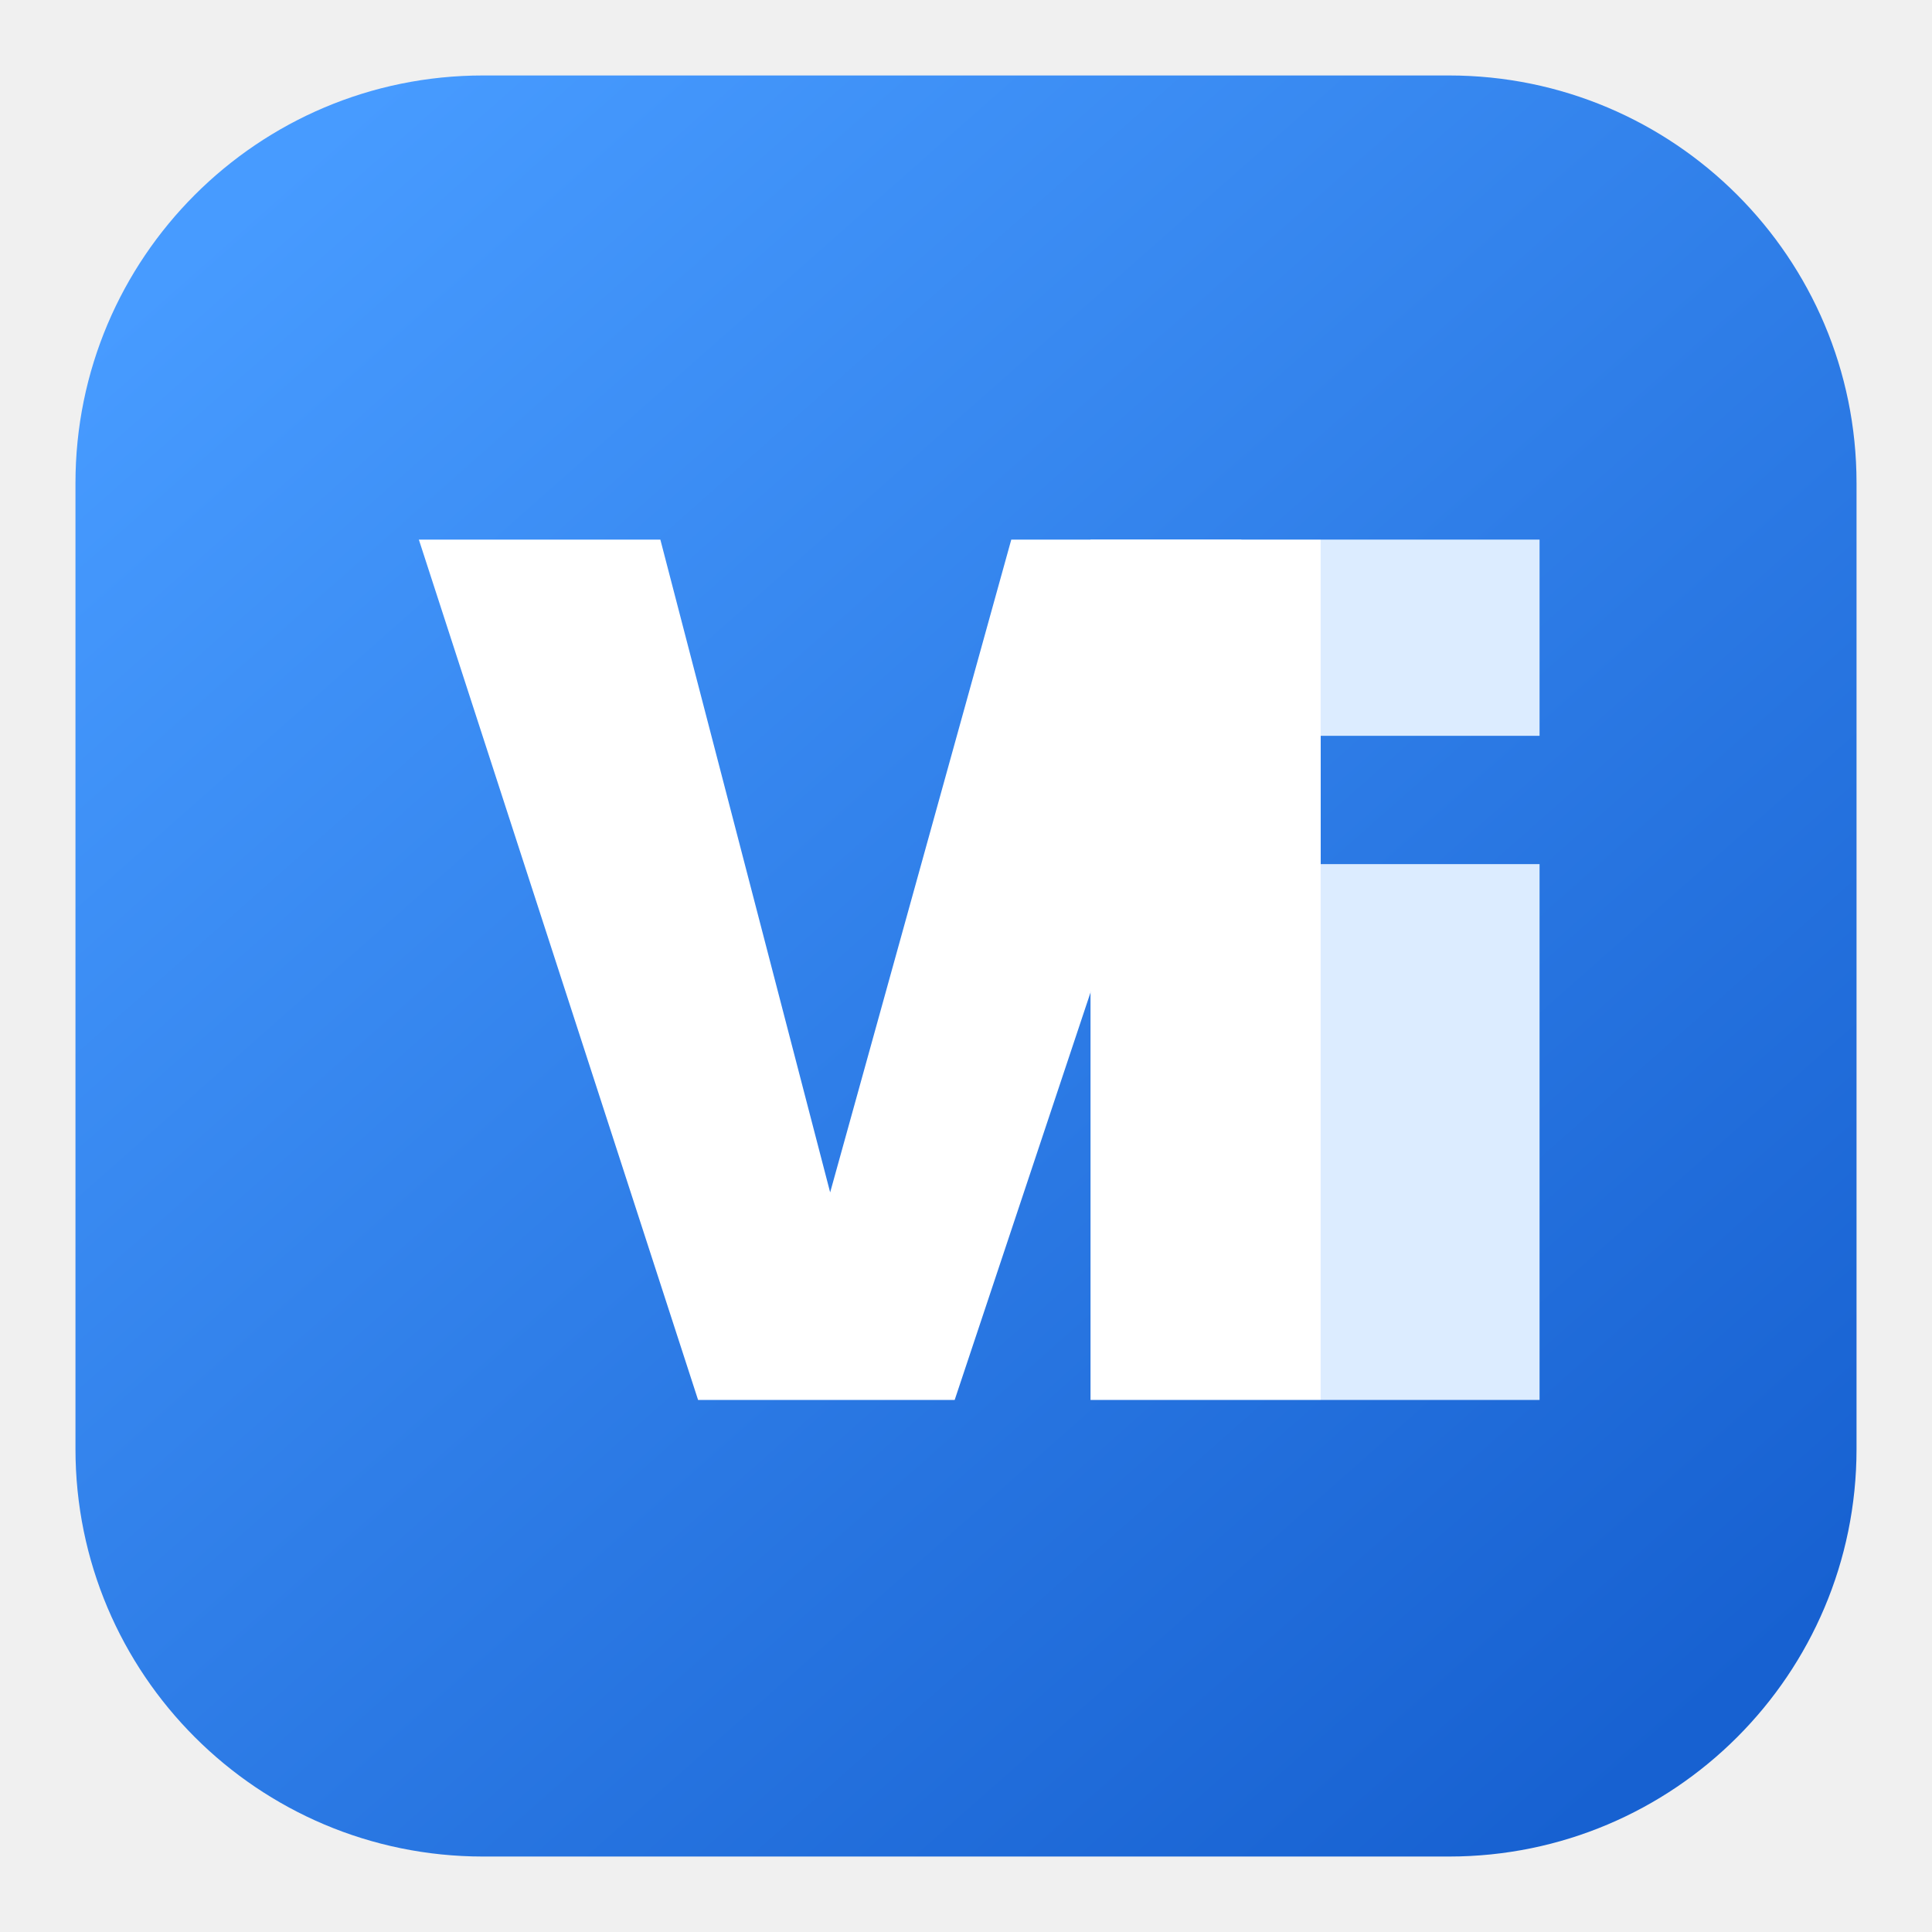
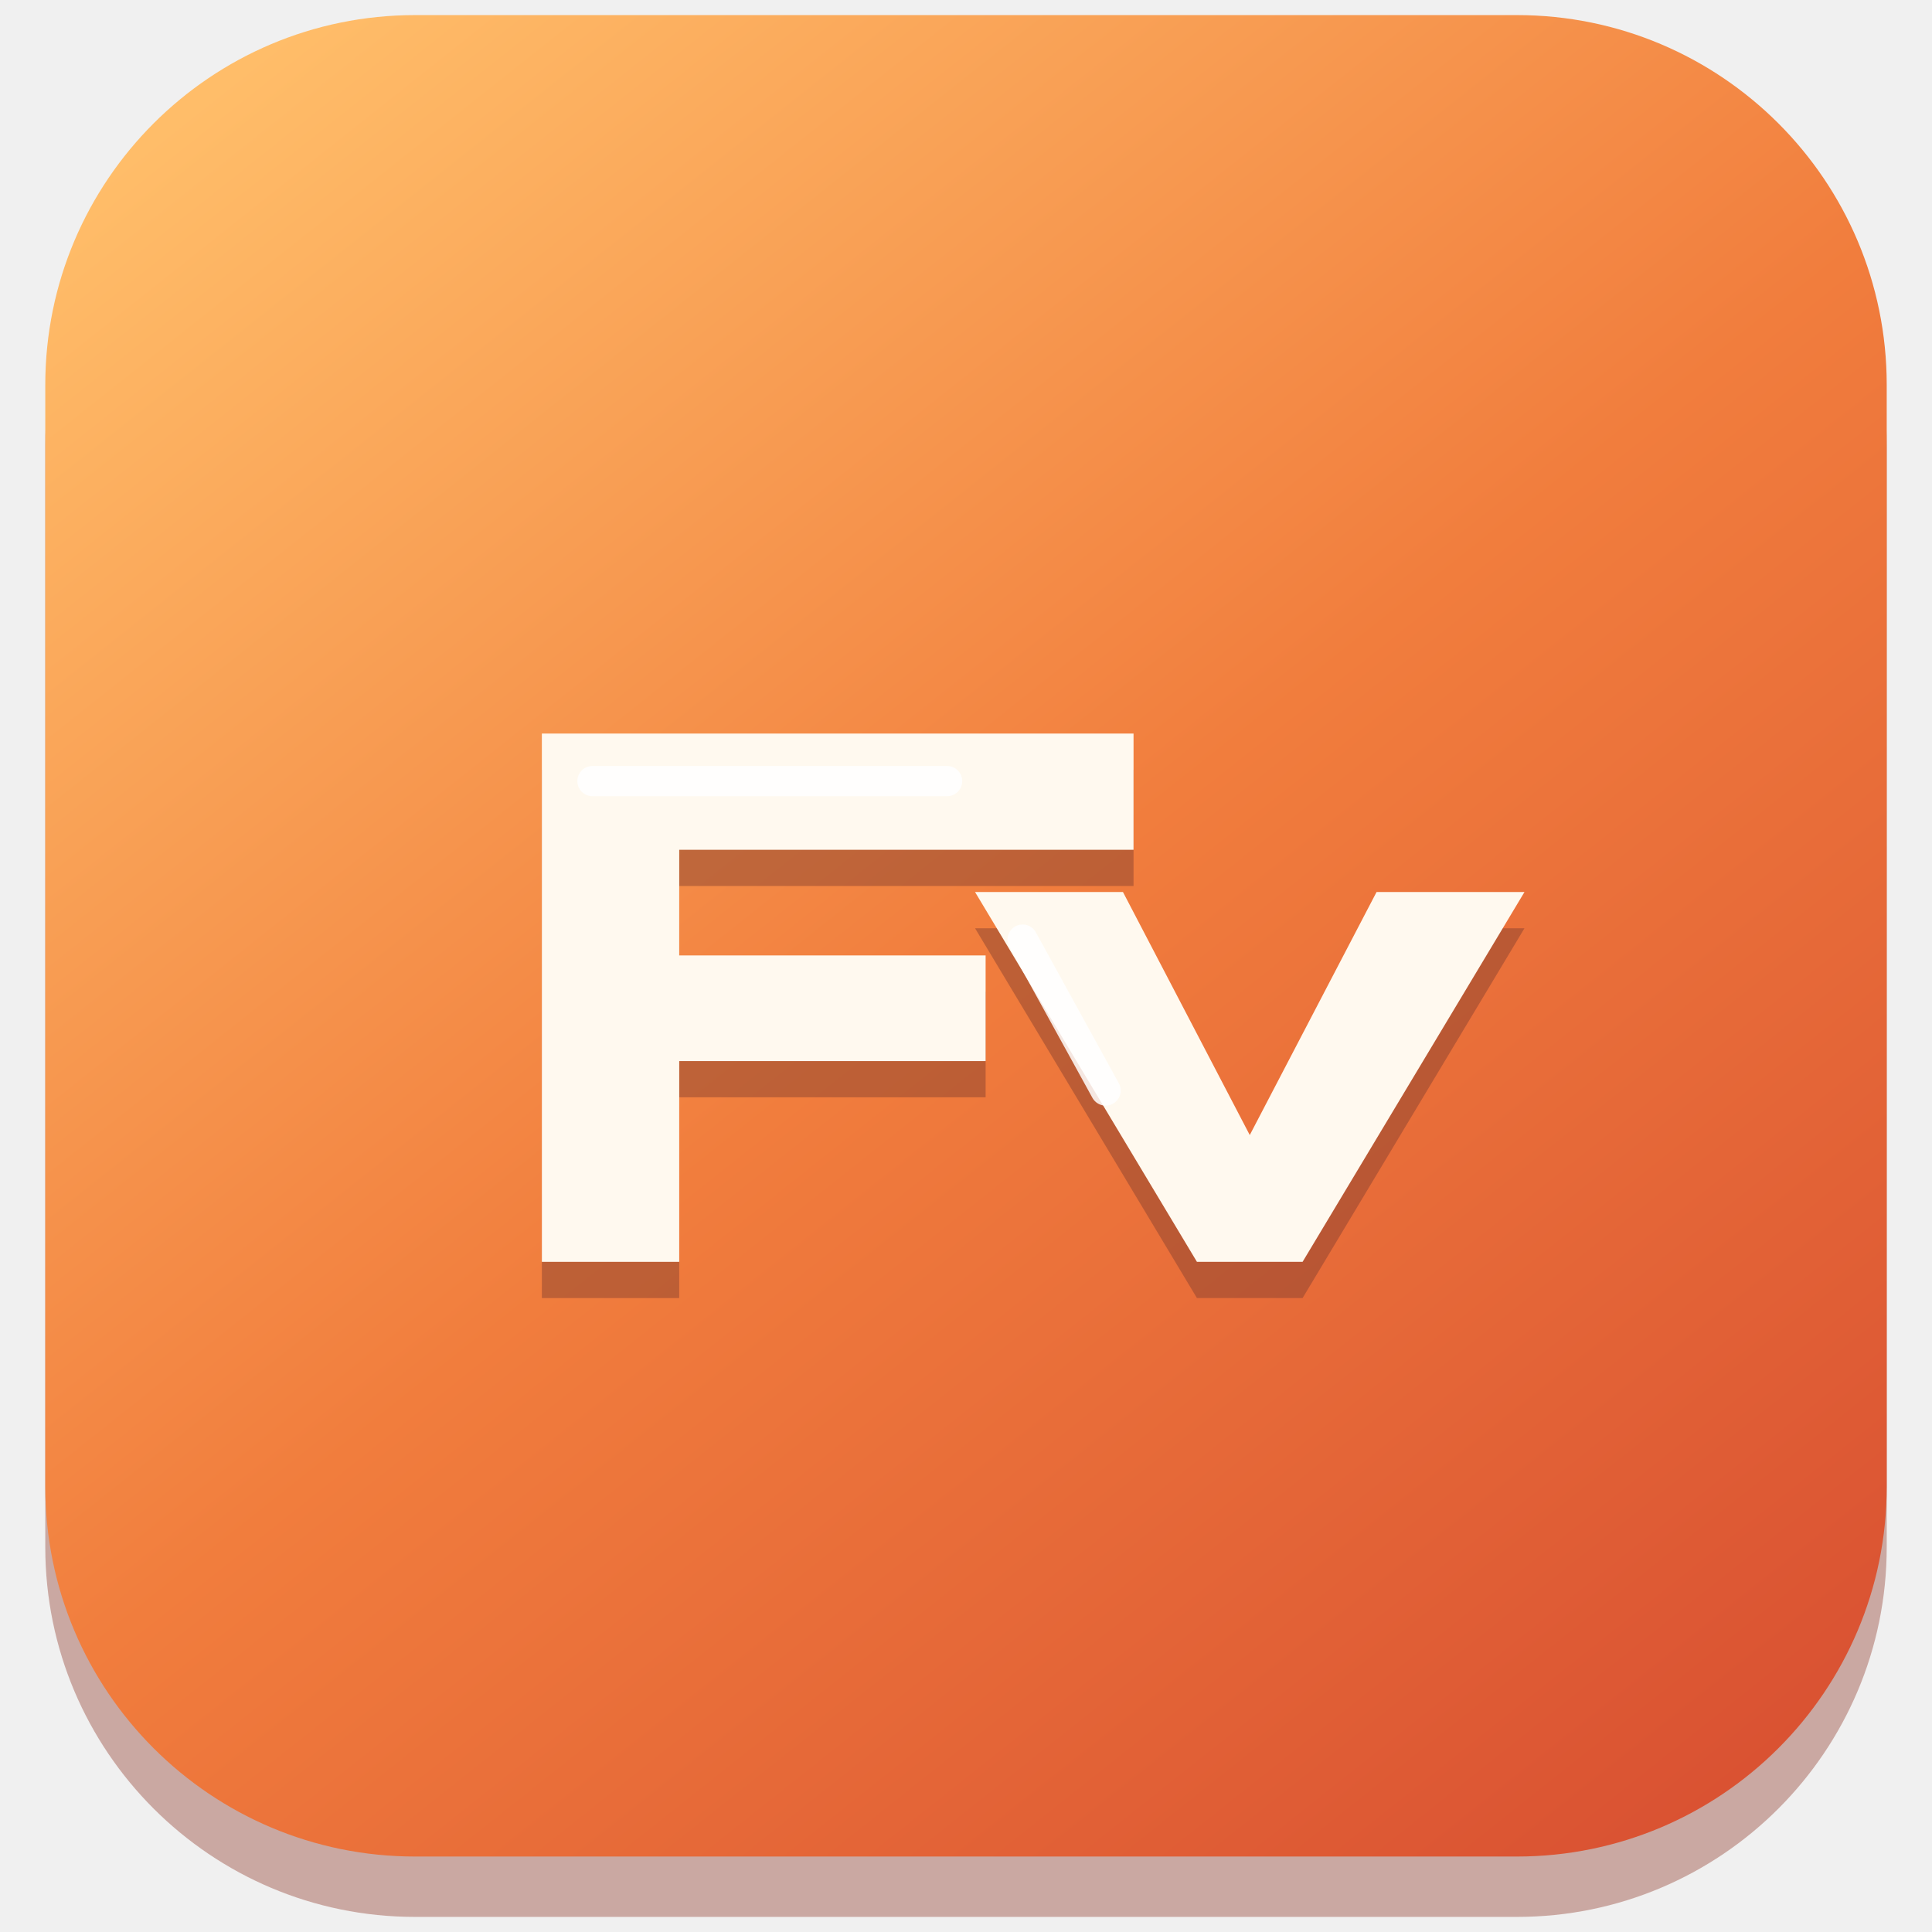
- <svg xmlns="http://www.w3.org/2000/svg" width="512" height="512" viewBox="0 0 512 512">
+ <svg xmlns="http://www.w3.org/2000/svg" viewBox="0 0 512 512" fill="none">
  <defs>
-     <linearGradient id="tile" x1="72" y1="48" x2="440" y2="464" gradientUnits="userSpaceOnUse">
-       <stop stop-color="#479bff" />
-       <stop offset="1" stop-color="#1761d1" />
+     <linearGradient id="tile" x1="64" y1="18" x2="443" y2="495" gradientUnits="userSpaceOnUse">
+       <stop stop-color="#FFBD69" />
+       <stop offset=".5" stop-color="#F17D3D" />
+       <stop offset="1" stop-color="#D95132" />
+     </linearGradient>
+     <linearGradient id="letters" x1="173" y1="187" x2="376" y2="341" gradientUnits="userSpaceOnUse">
+       <stop stop-color="#FFF9EF" />
+       <stop offset="1" stop-color="#FFE8C7" />
    </linearGradient>
  </defs>
-   <rect x="20" y="20" width="472" height="472" rx="108" fill="url(#tile)" />
-   <path d="M111 143h64l45 173 48-173h61l-76 228h-68z" fill="#fff" />
-   <path d="M289 143h61v228h-61z" fill="#fff" />
-   <path d="M350 143h58v52h-58zm0 86h58v142h-58z" fill="#dcecff" />
+   <path d="M110 12h292a98 98 0 0 1 98 98v292a98 98 0 0 1-98 98H110a98 98 0 0 1-98-98V110a98 98 0 0 1 98-98Z" fill="#923C2D" opacity=".4" transform="translate(0 8)" />
+   <path d="M110 4h292a98 98 0 0 1 98 98v292a98 98 0 0 1-98 98H110a98 98 0 0 1-98-98V102a98 98 0 0 1 98-98Z" fill="url(#tile)" />
+   <g transform="translate(110 176) scale(2.8)" fill="#813D2D" opacity=".46">
+     <path d="M12 10h56v11H25v10h29v10H25v19H12V10Z" />
+     <path d="M53 25h14l12 23 12-23h14L84 60H74L53 25Z" />
+   </g>
+   <g transform="translate(110 172) scale(2.8)" fill="url(#letters)">
+     <path d="M12 8h56v11H25v10h29v10H25v19H12V8Z" />
+     <path d="M53 23h14l12 23 12-23h14L84 58H74L53 23Z" />
+   </g>
+   <path d="m157 207 94 0m20 42 22 40" stroke="#FFF" stroke-linecap="round" stroke-opacity=".85" stroke-width="8" />
</svg>
